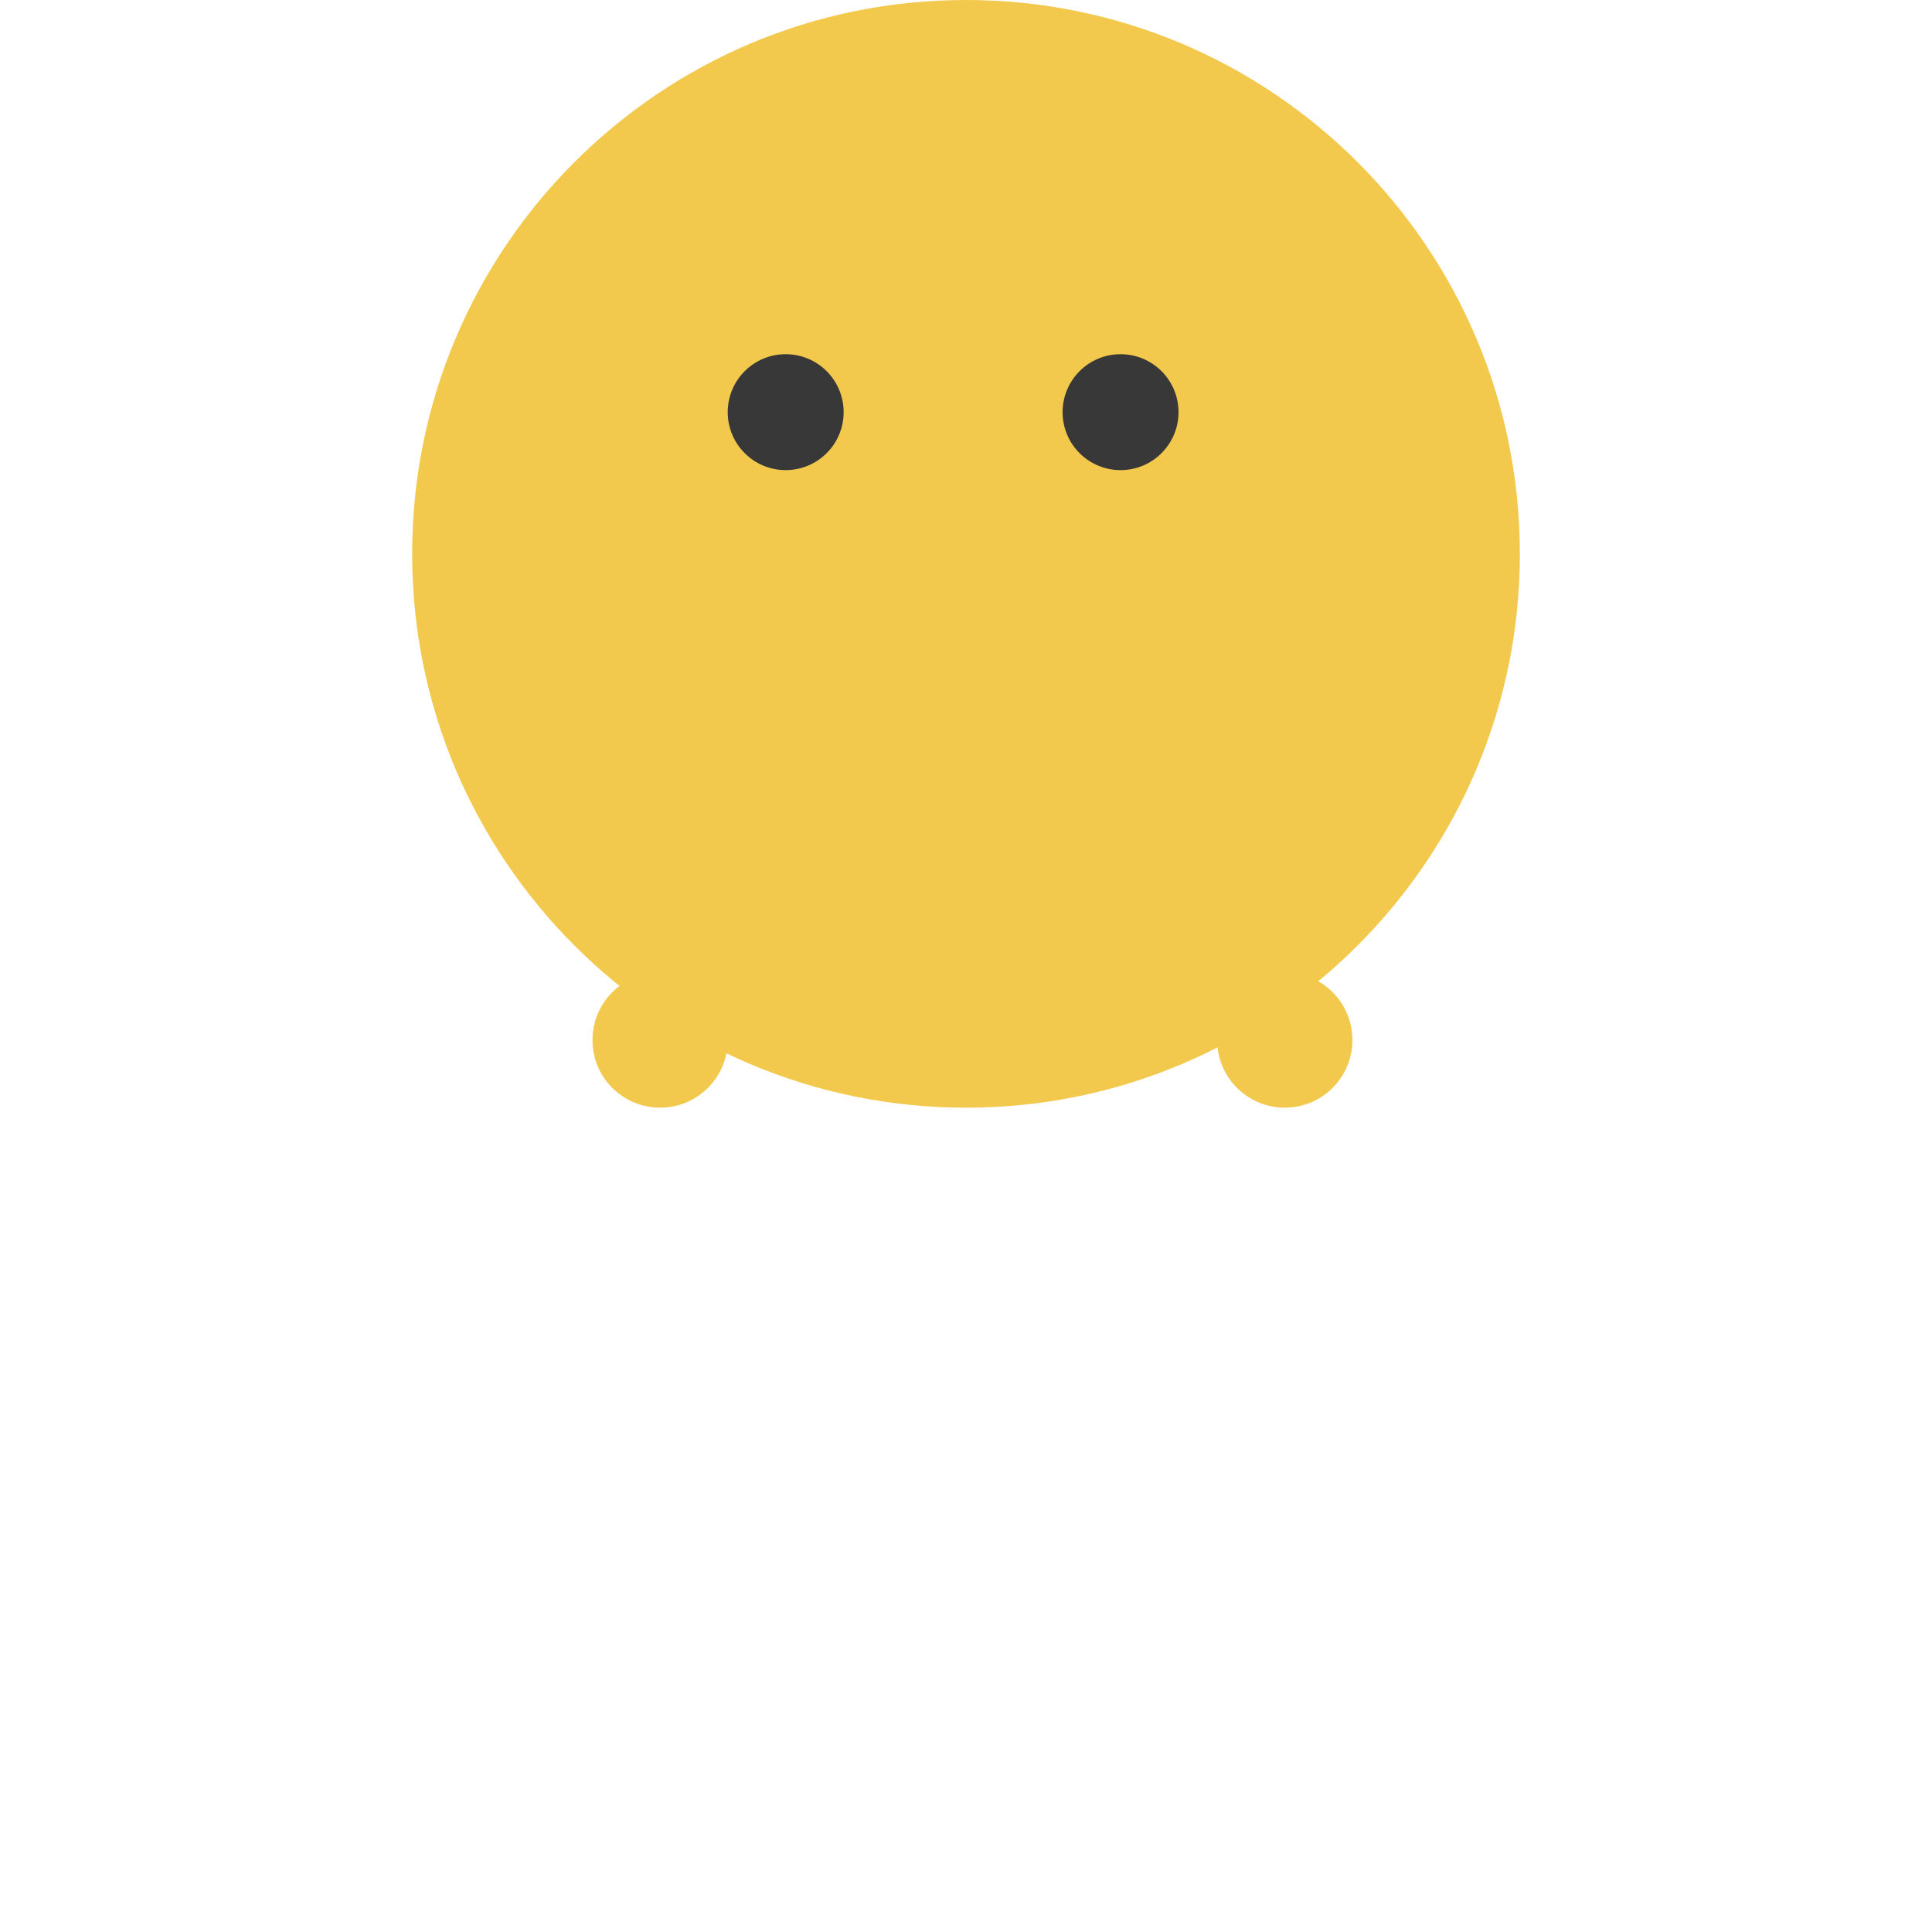
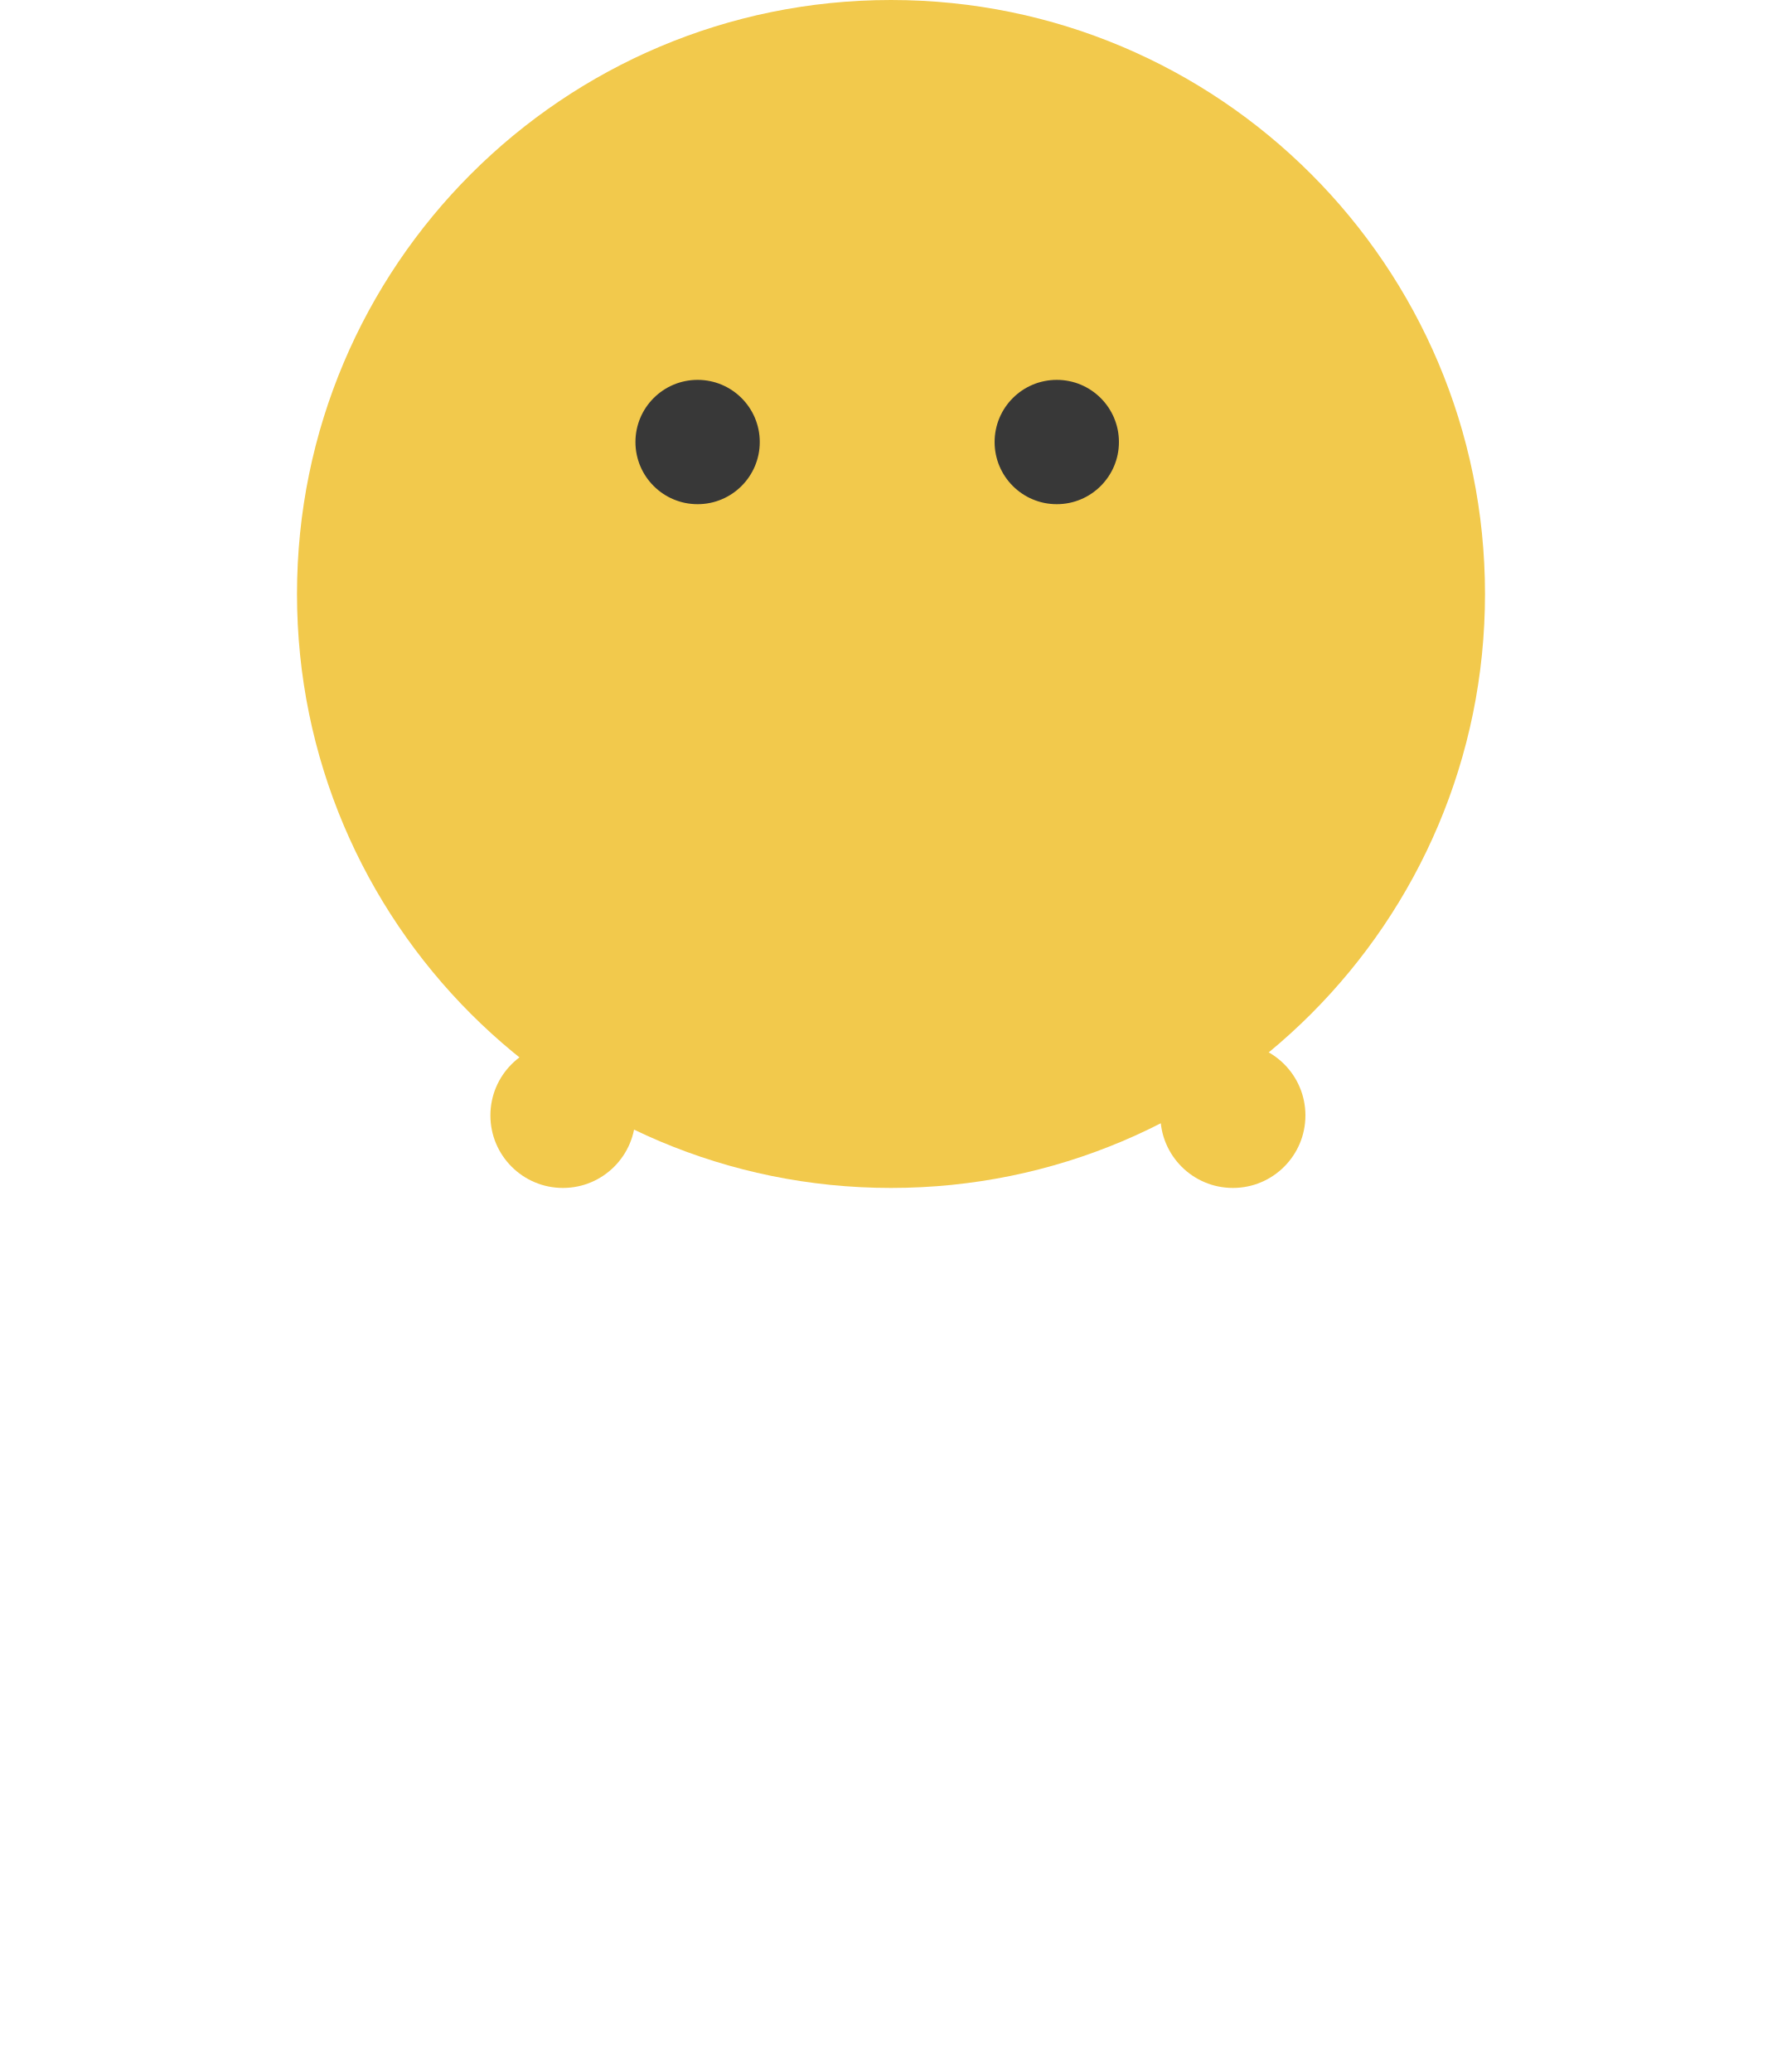
- <svg xmlns="http://www.w3.org/2000/svg" xmlns:xlink="http://www.w3.org/1999/xlink" width="172" height="172" viewBox="0 0 172 300" version="1.1">
+ <svg xmlns="http://www.w3.org/2000/svg" xmlns:xlink="http://www.w3.org/1999/xlink" width="172" height="200" viewBox="0 0 172 300" version="1.1">
  <g id="Canvas" transform="translate(463 400)">
    <g id="Tabboush">
      <g id="Body">
        <g id="Body">
          <use xlink:href="#path0_fill" transform="translate(-463 -400)" fill="#F2C94C" />
        </g>
        <g id="Left Foot">
          <use xlink:href="#path1_fill" transform="translate(-435 -249)" fill="#F2C94C" />
        </g>
        <g id="Right Foot">
          <use xlink:href="#path1_fill" transform="translate(-338 -249)" fill="#F2C94C" />
        </g>
      </g>
      <g id="Group">
        <g id="Eye">
          <use xlink:href="#path2_fill" transform="translate(-414 -345)" fill="#383838" />
        </g>
        <g id="Eye">
          <use xlink:href="#path2_fill" transform="translate(-362 -345)" fill="#383838" />
        </g>
      </g>
    </g>
  </g>
  <defs>
    <path id="path0_fill" d="M 172 86C 172 133.496 133.496 172 86 172C 38.504 172 0 133.496 0 86C 0 38.504 38.504 0 86 0C 133.496 0 172 38.504 172 86Z" />
    <path id="path1_fill" d="M 21 10.5C 21 16.299 16.299 21 10.5 21C 4.701 21 0 16.299 0 10.5C 0 4.701 4.701 0 10.5 0C 16.299 0 21 4.701 21 10.5Z" />
    <path id="path2_fill" d="M 18 9C 18 13.971 13.971 18 9 18C 4.029 18 0 13.971 0 9C 0 4.029 4.029 0 9 0C 13.971 0 18 4.029 18 9Z" />
  </defs>
</svg>
